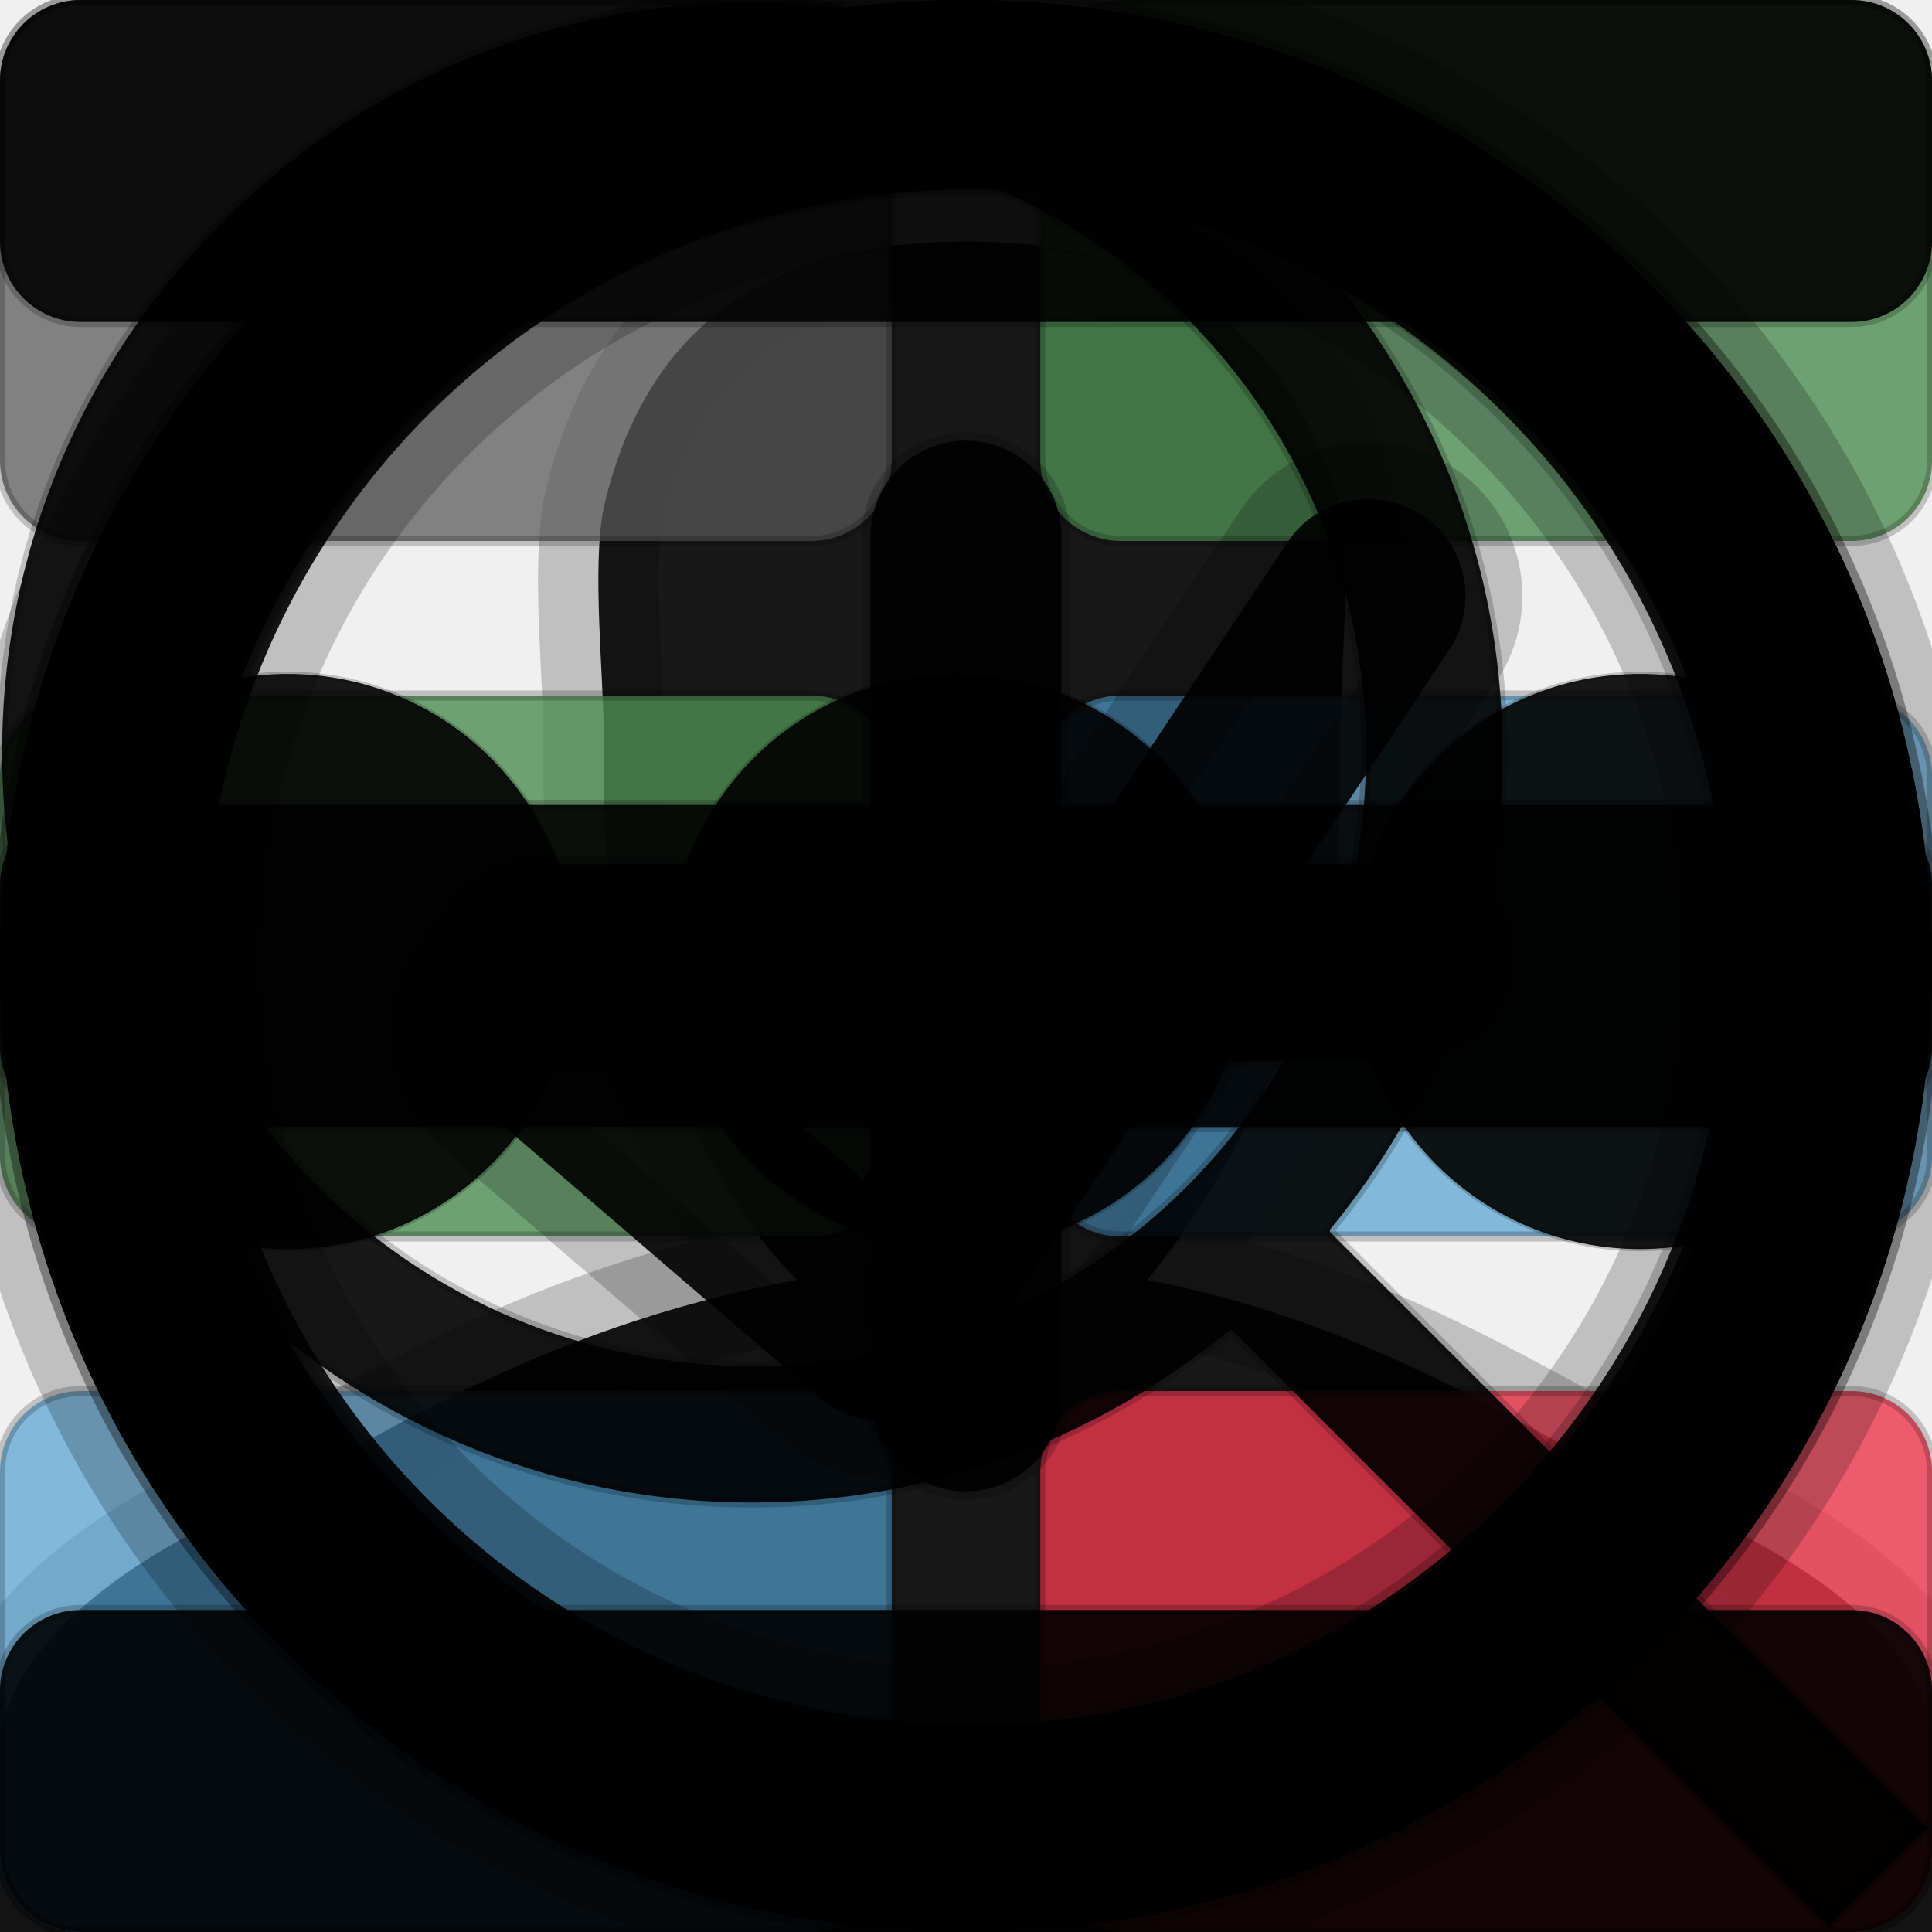
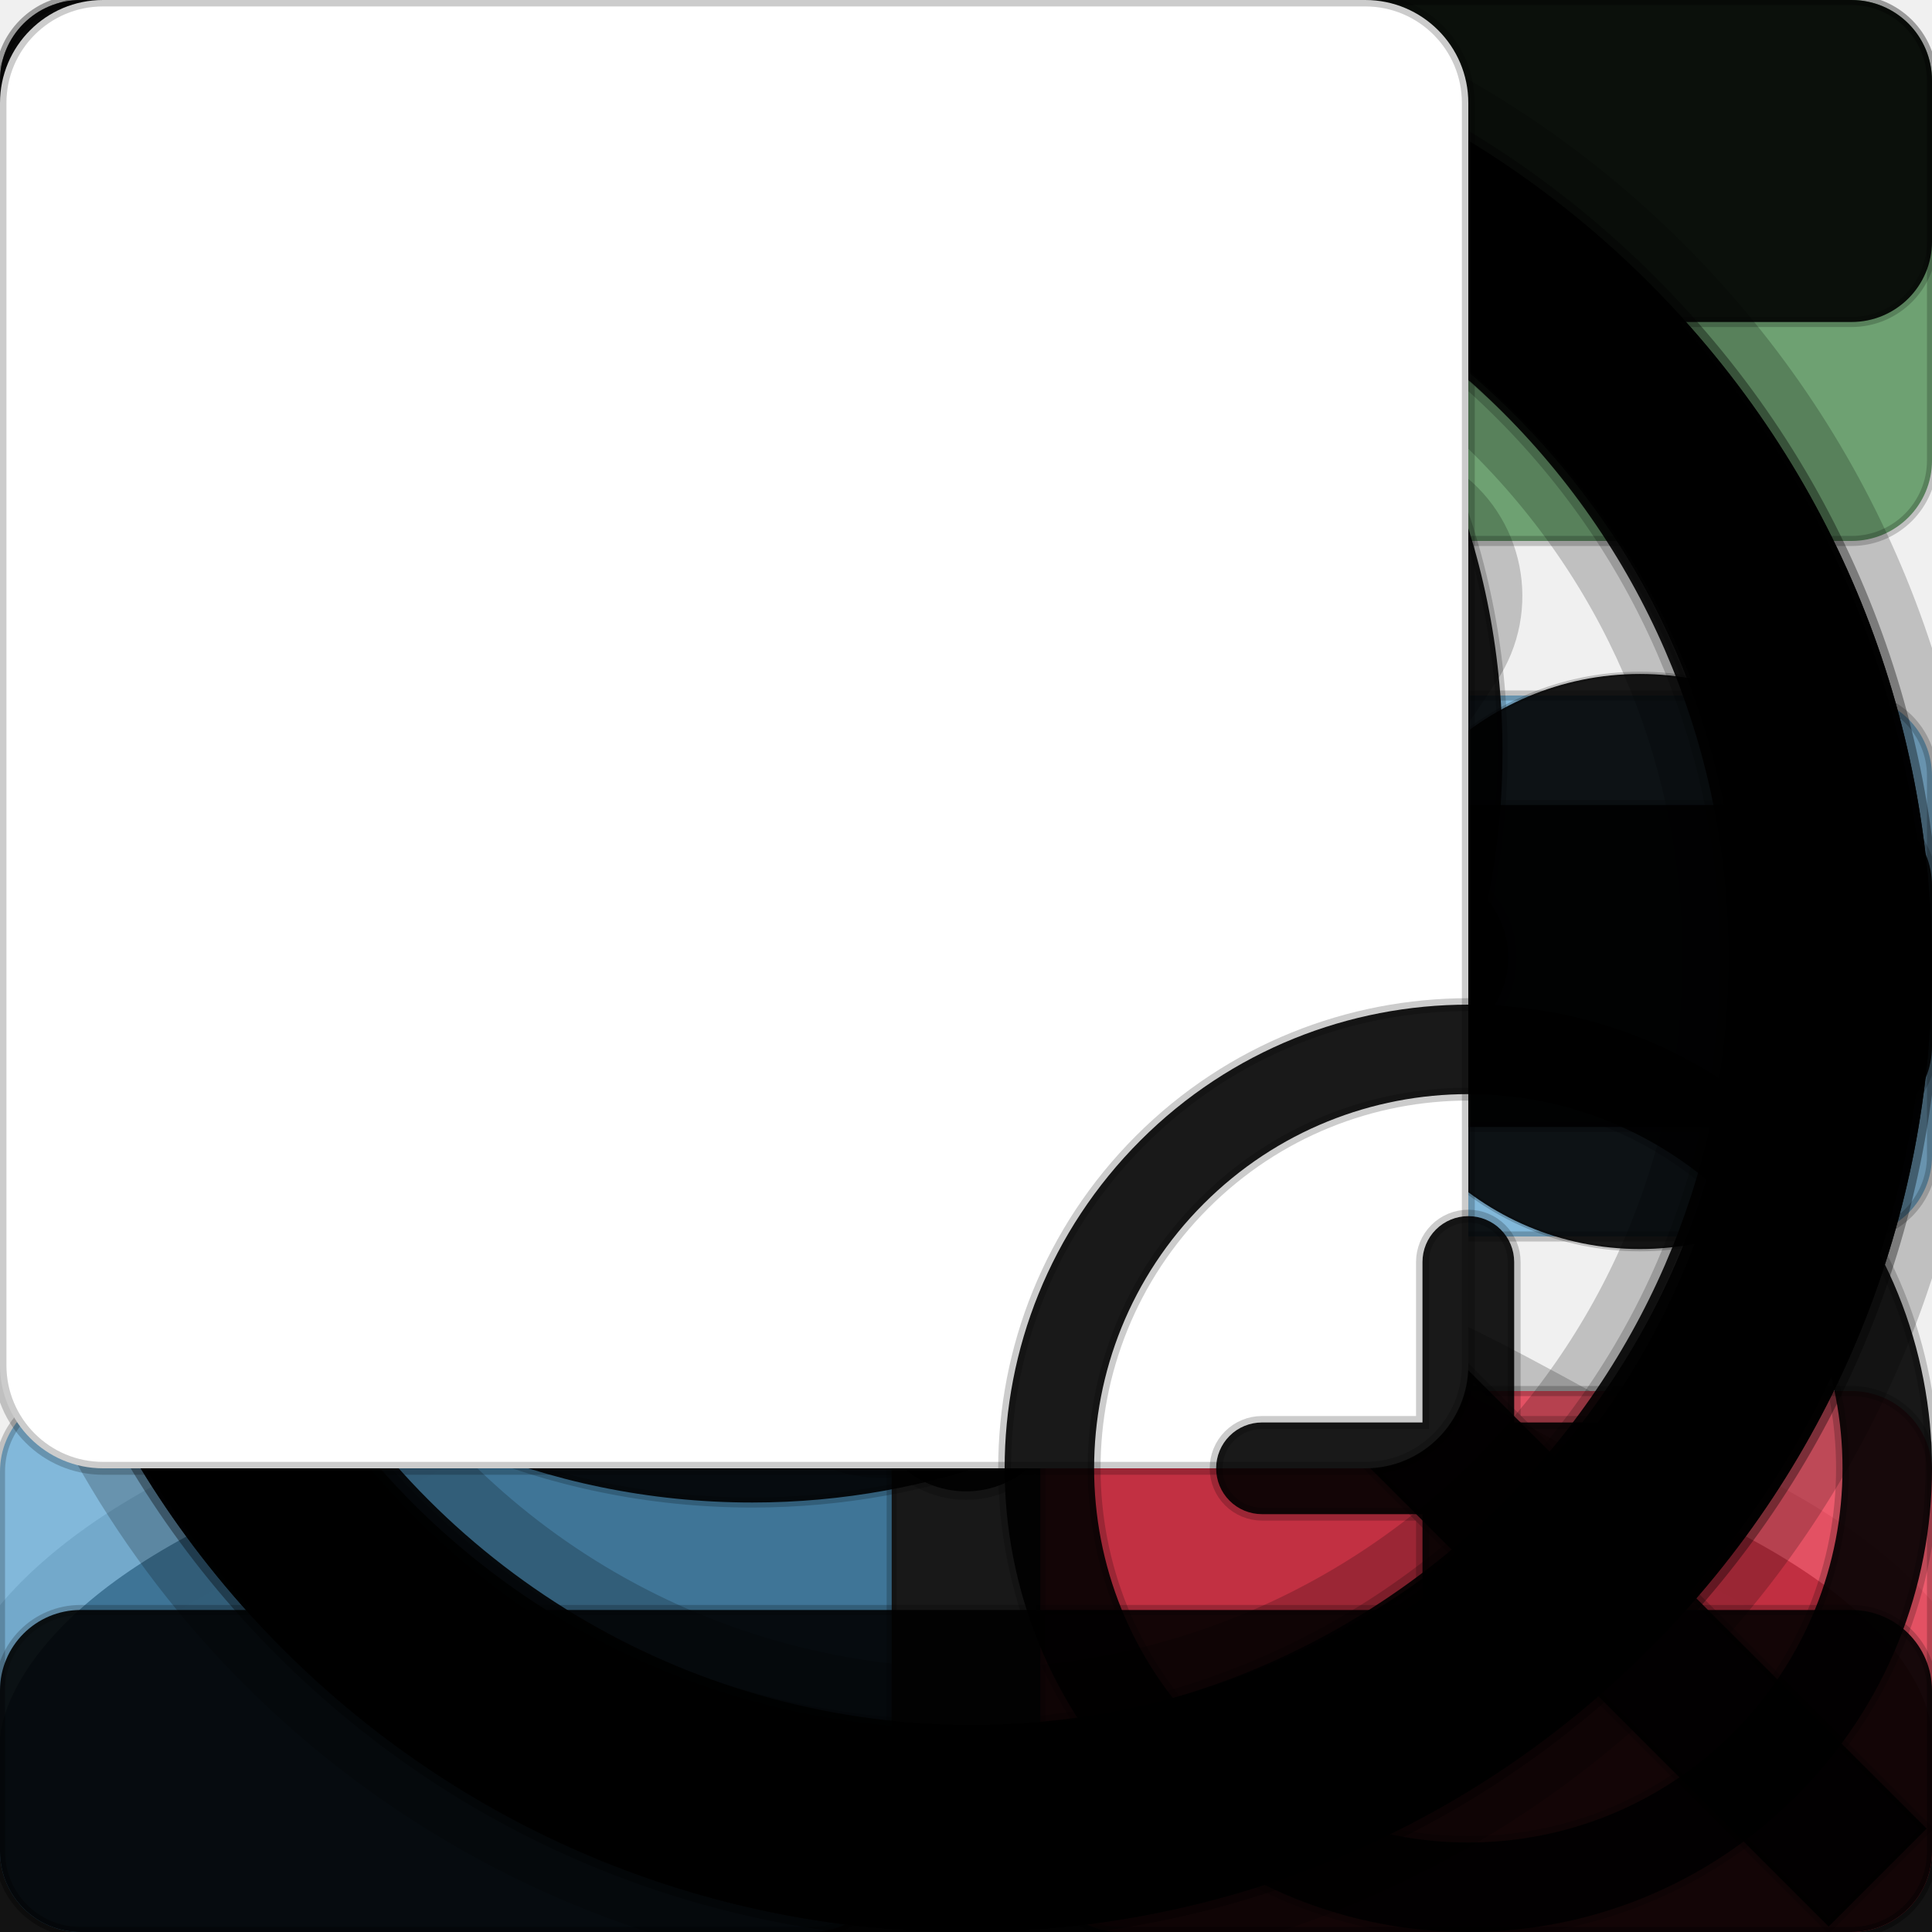
<svg xmlns="http://www.w3.org/2000/svg" xmlns:xlink="http://www.w3.org/1999/xlink" version="1.1" preserveAspectRatio="xMinYMin meet">
  <symbol id="background">
    <rect width="100%" height="100%" />
  </symbol>
  <symbol id="silhouette" viewBox="0 0 16 16" preserveAspectRatio="xMidYMid slice">
    <path d="m14 12.5c-1-.4-2.4-1.5-4.5-1.9.5-.6 1-1.5 1.4-2.6.2-.6.2-1.2.2-1.9 0-.6.1-1.5 0-1.9-.5-1.7-1.7-2.2-3.1-2.2s-2.6.5-3 2.2c-.1.5 0 1.4 0 1.9 0 .8 0 1.3.2 1.9.4 1.1.8 2 1.4 2.6-2.2.4-3.6 1.4-4.6 1.9-2 .9-2 1.9-2 1.9v1.6h16v-1.6c0-.1 0-1-2-1.9z" />
  </symbol>
  <symbol id="realness" viewBox="0 0 192 192">
    <rect fill-opacity=".73" fill="#5A585A" width="88.615" height="53.76" rx="8" />
    <rect fill-opacity=".8" fill="#4E8D53" x="103.385" width="88.615" height="53.76" rx="8" />
    <rect fill-opacity=".8" fill="#4E8D53" y="69.12" width="88.615" height="53.76" rx="8" />
    <rect fill-opacity=".69" fill="#52A0D1" x="103.385" y="69.12" width="88.615" height="53.76" rx="8" />
    <rect fill-opacity=".69" fill="#52A0D1" y="138.24" width="88.615" height="53.76" rx="8" />
    <rect fill-opacity=".8" fill="#EC364C" x="103.385" y="138.24" width="88.615" height="53.76" rx="8" />
  </symbol>
  <symbol id="search" viewBox="0 0 192 192">
    <path d="M74.764.21C33.67.21.21 33.668.21 74.763s33.46 74.555 74.555 74.555c17.98 0 34.55-6.51 47.444-17.156h.212l59.305 59.305 9.743-9.743-59.305-59.305v-.212c10.646-12.894 17.156-29.465 17.156-47.444C149.319 33.67 115.859.21 74.764.21zm0 13.555c33.77 0 61 27.23 61 61 0 33.768-27.23 60.998-61 60.998-33.77 0-61-27.23-61-60.999 0-33.77 27.23-61 61-61z" />
  </symbol>
  <symbol id="hamburger" viewBox="0 0 192 192">
    <rect id="top-bun" x="0" y="0" width="192" height="32" rx="8" />
    <rect id="patty" x="0" y="80" width="192" height="32" rx="8" />
    <rect id="bottom-bun" x="0" y="160" width="192" height="32" rx="8" />
  </symbol>
  <symbol id="heart" viewBox="0 0 92 84">
    <path d="M67 35.2h-2.6v11.6H52.7v2.5h11.7V61h2.5V49.3h11.7v-2.5H66.9V35.2z" />
    <path d="M83.5 30.2a25.4 25.4 0 0 0-2.3-2 21.4 21.4 0 0 0 .7-5.5c0-11.8-9.6-21.4-21.5-21.4A21.3 21.3 0 0 0 48.2 5a21.4 21.4 0 0 0-6.5 7.3A21.4 21.4 0 0 0 35 5 21.3 21.3 0 0 0 23 1.3 21.4 21.4 0 0 0 1.4 22.7 21.4 21.4 0 0 0 4.7 34l.8 1.2.5.7 34.6 46a1.3 1.3 0 0 0 2 0l9.5-12.5c4 2.6 8.7 4 13.5 4a25.1 25.1 0 0 0 17.9-7.5 25.1 25.1 0 0 0 0-35.7zm-53.3-18c-.4.6-1.1.8-1.8.4a11.4 11.4 0 0 0-5.8-1.6A11.4 11.4 0 0 0 12 26.7a1.3 1.3 0 1 1-2.3 1 13.9 13.9 0 0 1-1-5.3 14 14 0 0 1 21-12 1.3 1.3 0 0 1 .5 1.8zm35.4 58.6a22.7 22.7 0 1 1 0-45.5 22.7 22.7 0 0 1 0 45.5z" />
  </symbol>
  <symbol id="add" viewBox="0 0 114 114">
    <path d="M16.695 16.695c-22.26 22.26-22.26 58.35 0 80.61 22.26 22.26 58.35 22.26 80.61 0 22.26-22.26 22.26-58.35 0-80.61-22.26-22.26-58.35-22.26-80.61 0zm72.832 72.833c-17.964 17.962-47.09 17.963-65.054 0-17.964-17.964-17.964-47.09 0-65.055 17.964-17.964 47.09-17.964 65.054 0 17.964 17.965 17.964 47.09 0 65.055zm0 0" />
    <path d="M82.364 51.364H62.636V31.636a5.636 5.636 0 0 0-11.272 0v19.728H31.636a5.636 5.636 0 0 0 0 11.272h19.728v19.728a5.636 5.636 0 0 0 11.272 0V62.636h19.728a5.636 5.636 0 0 0 0-11.272zm0 0" />
  </symbol>
  <symbol id="remove" viewBox="0 0 114 114">
    <path d="M16.695 16.695c-22.26 22.26-22.26 58.35 0 80.61 22.26 22.26 58.35 22.26 80.61 0 22.26-22.26 22.26-58.35 0-80.61-22.26-22.26-58.35-22.26-80.61 0zm71.978 71.98c-17.769 17.767-46.578 17.767-64.346 0-17.77-17.77-17.77-46.58 0-64.348 17.769-17.77 46.577-17.77 64.347 0 17.768 17.77 17.768 46.578 0 64.347zm0 0" />
    <path d="M83.273 62H31.727C28.564 62 26 59.538 26 56.5s2.564-5.5 5.727-5.5h51.546C86.436 51 89 53.462 89 56.5S86.436 62 83.273 62zm0 0" />
  </symbol>
  <symbol id="finished" viewBox="0 0 17 17">
    <path d="M2.585 2.445a8.444 8.444 0 1 0 11.941 11.94A8.444 8.444 0 0 0 2.585 2.444zm10.747 10.747A6.755 6.755 0 1 1 3.78 3.638a6.755 6.755 0 0 1 9.552 9.554z" />
    <path d="M7.77 12.505a.854.854 0 0 1-.557-.206l-2.99-2.57a.854.854 0 0 1 1.113-1.296l2.258 1.94L11.33 4.77a.854.854 0 1 1 1.422.948L8.48 12.125a.855.855 0 0 1-.71.38z" />
  </symbol>
  <symbol id="download" viewBox="0 0 512 512">
    <path d="M78.006 73.782C12.166 137.849-14.09 232.396 9.285 321.239c23.375 88.843 92.763 158.226 181.608 181.594 88.845 23.368 183.39-2.897 247.452-68.743 97.783-99.795 96.968-259.719-1.826-358.513-98.794-98.794-258.717-99.608-358.513-1.825v.03zM402.314 398.09c-51.473 51.63-126.6 71.838-197.03 53C134.857 432.25 79.85 377.234 61.027 306.8c-18.824-70.433 1.401-145.556 53.041-197.019 79.652-79.377 208.538-79.259 288.044.264 79.506 79.523 79.597 208.409.203 288.044z" />
    <path d="M282.552 249.54l18.782-17.515c10.117-9.435 25.968-8.881 35.403 1.237l1.366 1.465c9.435 10.118 8.882 25.968-1.236 35.403l-62.287 58.083c-5.313 4.956-12.209 7.156-18.925 6.662-6.717.494-13.612-1.706-18.925-6.662l-62.287-58.083c-10.118-9.435-10.671-25.285-1.236-35.403l1.366-1.465c9.435-10.118 25.286-10.672 35.403-1.237l20.474 19.093V104.204c0-13.835 11.215-25.05 25.049-25.05h2.004c13.834 0 25.049 11.215 25.049 25.05V249.54zM363.71 356.681v36.102a8 8 0 0 1-8 8H158.294a8 8 0 0 1-8-8V356.68a8 8 0 0 1 8-8H355.71a8 8 0 0 1 8 8z" />
  </symbol>
  <symbol id="camera" viewBox="0 0 1000 1000" preserveAspectRatio="xMidYMid slice">
    <path class="st0" d="M903,323.6v492c0,14.1-11.3,25.5-25.5,25.5H145c-14.1,0-25-11.3-25-25.5v-492    c0-14.1,10.9-25.6,25-25.6h181.9l51.7-115h265.3l41.4,115h192.2C891.7,298,903,309.4,903,323.6z" />
    <circle class="st0" cx="511.3" cy="559.2" r="156.3" />
  </symbol>
  <symbol id="working" viewBox="0 0 430 130" preserveAspectRatio="xMidYMid meet">
    <ellipse ry="64" rx="64" cy="64" cx="64" />
    <ellipse ry="64" rx="64" cy="64" cx="213" />
    <ellipse ry="64" rx="64" cy="64" cx="365" />
  </symbol>
+   <symbol id="create-event" viewBox="0 0 150 150">
+     <rect rx="8" opacity="1" width="114" height="114" fill="white" />
+     <path d="M130.019 110.44H117.56V97.981C117.56 97.036 117.185 96.131 116.517 95.463C115.85 94.796 114.944 94.421 114 94.421C113.056 94.421 112.151 94.796 111.483 95.463C110.816 96.131 110.441 97.036 110.441 97.981V110.44H97.981C97.037 110.44 96.131 110.815 95.464 111.483C94.796 112.15 94.421 113.056 94.421 114C94.421 114.944 94.796 115.849 95.464 116.517C96.131 117.184 97.037 117.559 97.981 117.559H110.441V130.019C110.441 130.963 110.816 131.869 111.483 132.536C112.151 133.204 113.056 133.579 114 133.579C114.944 133.579 115.85 133.204 116.517 132.536C117.185 131.869 117.56 130.963 117.56 130.019V117.559H130.019C130.964 117.559 131.869 117.184 132.536 116.517C133.204 115.849 133.579 114.944 133.579 114C133.579 113.056 133.204 112.15 132.536 111.483C131.869 110.815 130.964 110.44 130.019 110.44V110.44Z" />
+     <path d="M88.544 88.544C74.485 102.603 74.485 125.397 88.544 139.456C102.603 153.515 125.397 153.515 139.456 139.456C153.515 125.397 153.515 102.603 139.456 88.544C125.397 74.485 102.603 74.485 88.544 88.544ZM134.543 134.544C123.198 145.888 104.802 145.889 93.457 134.544C82.111 123.198 82.111 104.803 93.457 93.457C104.802 82.111 123.198 82.111 134.543 93.457C145.889 104.803 145.889 123.198 134.543 134.544Z" />
+   </symbol>
  <g fill="hsla(136, 0%, 0%, 0.9)" stroke="hsla(136, 0%, 0%, 0.2)">
    <use xlink:href="#silhouette" height="100vh" />
    <use xlink:href="#realness" height="100vh" />
    <use xlink:href="#search" height="100vh" />
    <use xlink:href="#hamburger" height="100vh" />
    <use xlink:href="#add" height="100vh" />
    <use xlink:href="#remove" height="100vh" />
    <use xlink:href="#finished" height="100vh" />
    <use xlink:href="#working" height="100vh" />
+     <use xlink:href="#create-event" height="100vh" />
  </g>
</svg>
